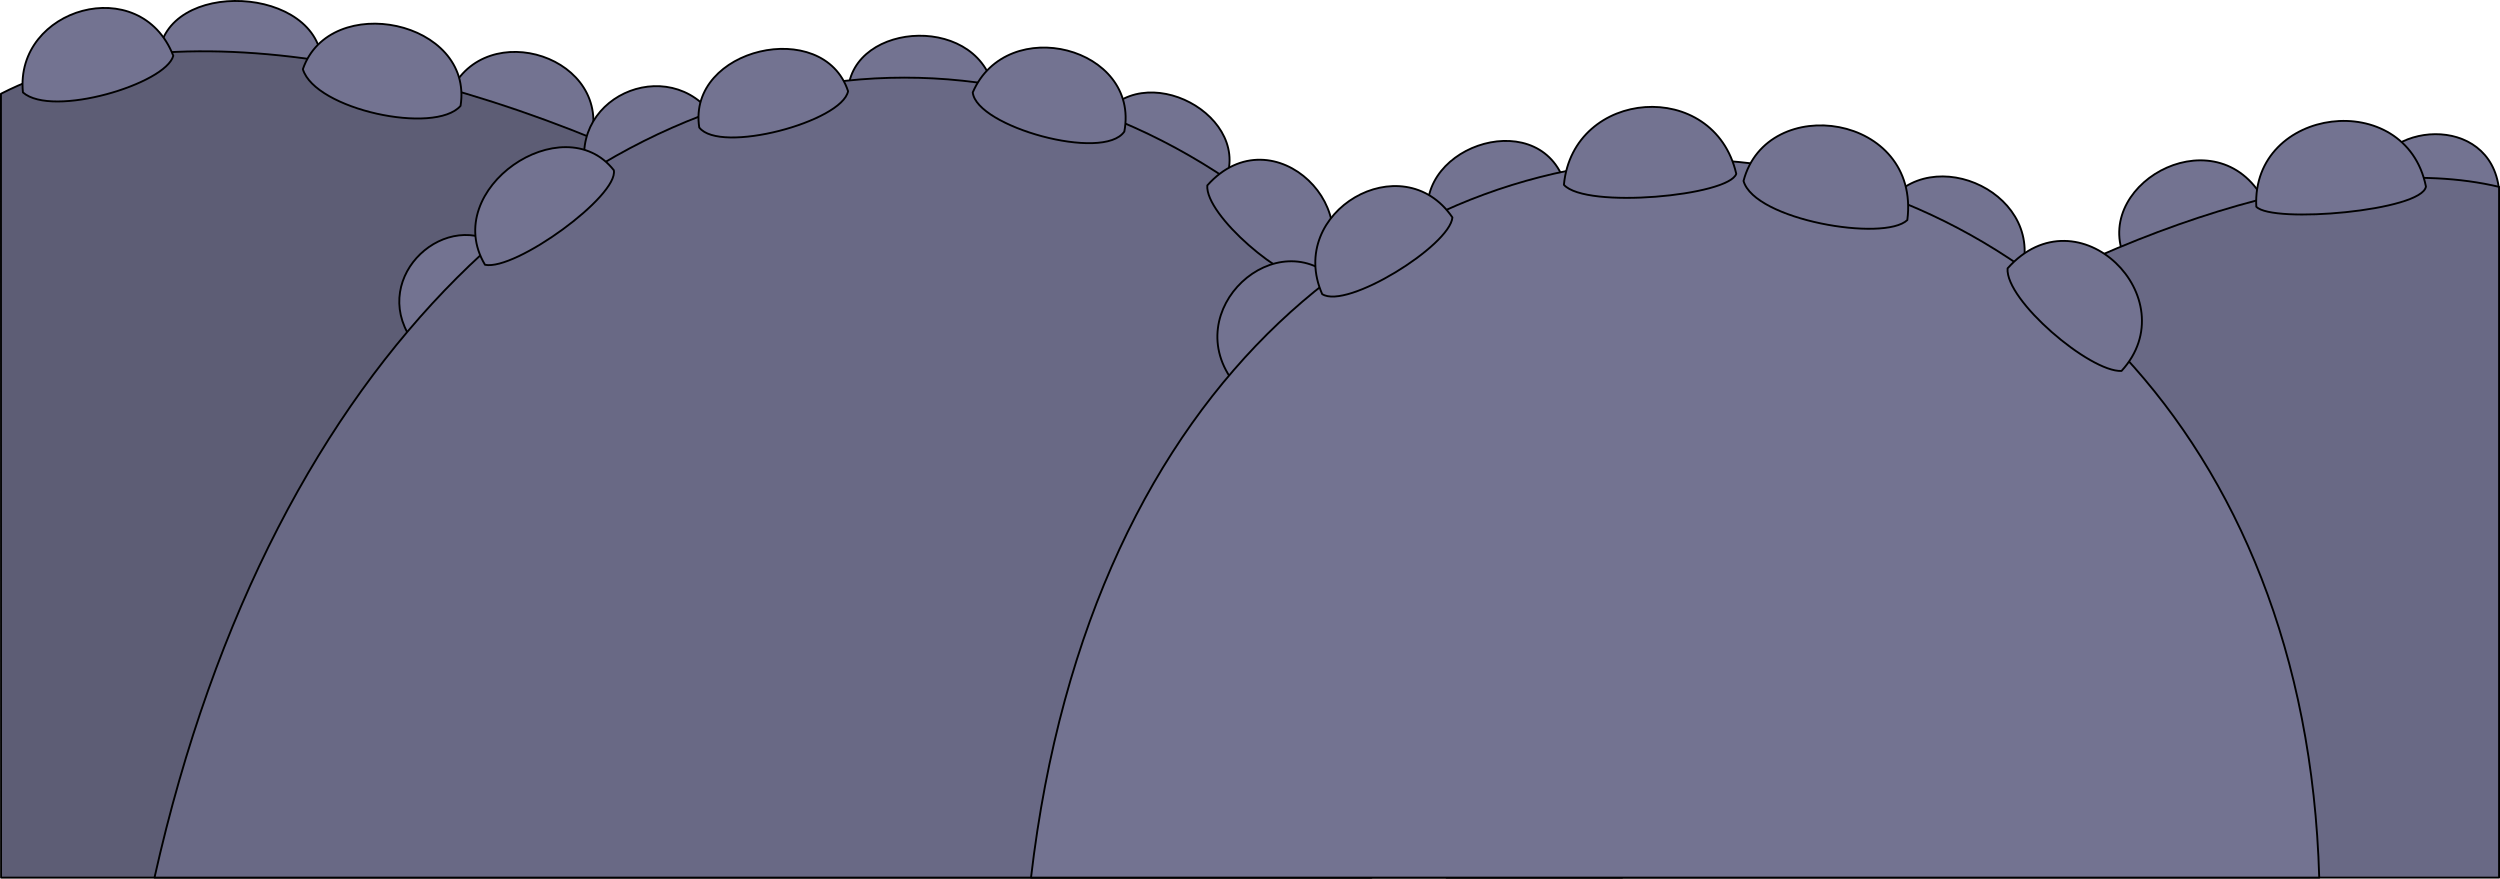
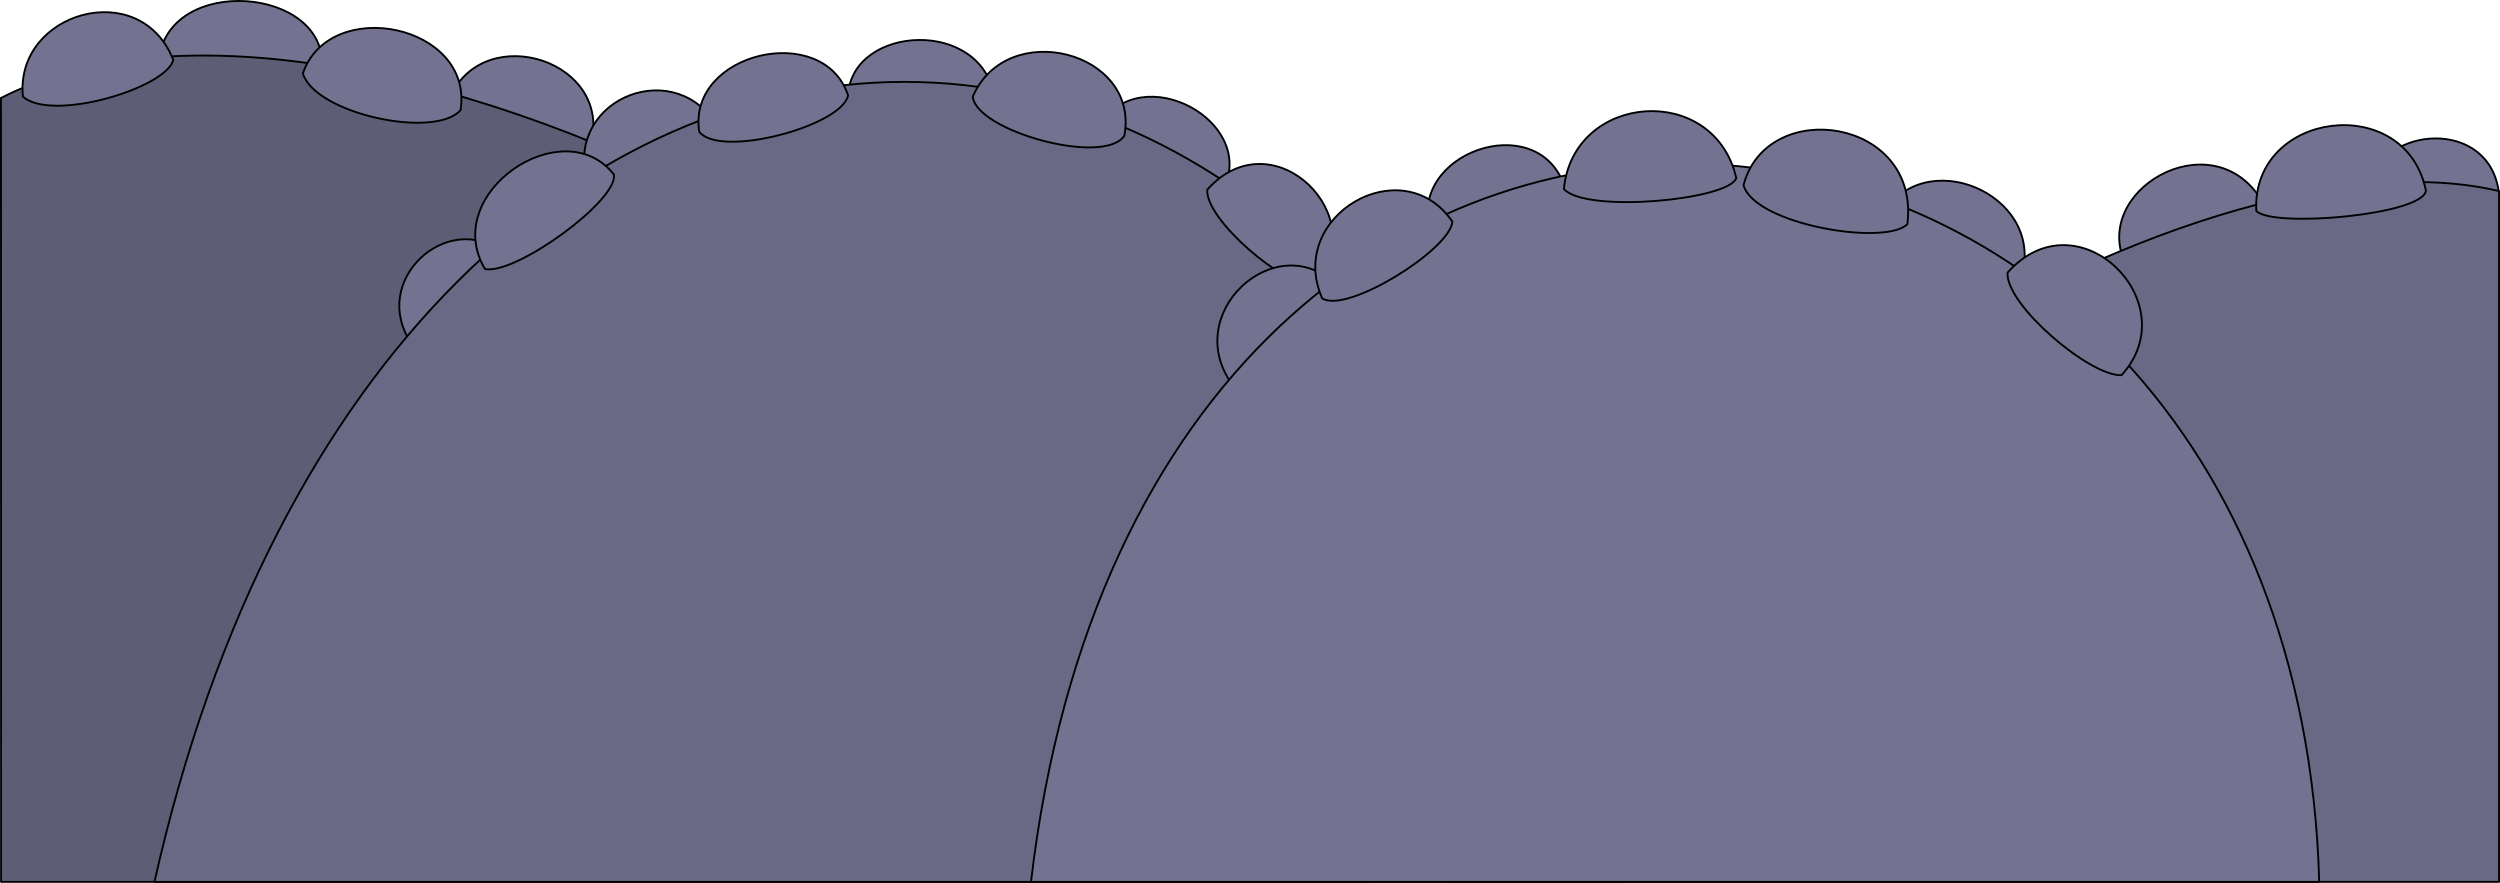
- <svg xmlns="http://www.w3.org/2000/svg" id="presence" viewBox="0 0 1321.23 464.31">
+ <svg xmlns="http://www.w3.org/2000/svg" id="presence" viewBox="0 0 1321.23 466.55">
  <defs>
    <style>
      .cls-1 {
        fill: #5d5d75;
      }

      .cls-1, .cls-2, .cls-3 {
        stroke: #000;
        stroke-linecap: round;
        stroke-linejoin: round;
      }

      .cls-2 {
        fill: #737391;
      }

      .cls-3 {
        fill: #696985;
      }
    </style>
  </defs>
-   <path class="cls-2" d="m170.1,34.14c-.29-41.96-83.62-46.15-86.21-4.15l86.21,4.15Z" />
-   <path class="cls-2" d="m238.08,48.69c18.44-40.37,86.83-18.56,73.94,26.4l-73.94-26.4Z" />
-   <path class="cls-2" d="m448.19,48.2c1.94-37.47,71.71-41.35,77.52,1.94l-77.52-1.94Z" />
-   <path class="cls-2" d="m646.53,97.95c18.09-36.18-43.28-69.13-65.25-34.24l65.25,34.24Z" />
-   <path class="cls-2" d="m826.54,95.41c-14.75-40.55-82.95-16.67-70.66,24.65l70.66-24.65Z" />
-   <path class="cls-2" d="m1067.29,147c16.63-44.01-47.09-73.34-70.75-38.14l70.75,38.14Z" />
-   <path class="cls-2" d="m1197.6,107.95c-23.71-48.23-91-12.44-75.25,27.17l75.25-27.17Z" />
-   <path class="cls-2" d="m1252.4,96.32c5.46-32.12,63.91-36.92,68.32,3.88l-68.32-3.88Z" />
-   <path id="dullIndigoDark" class="cls-1" d="m724.81,463.81C635.07,179.23,187.48-46.41.5,49.55l.06,414.27h724.25Z" />
-   <path class="cls-2" d="m265.36,130.9c-28.92-22.17-70.16,15.01-48.09,48.11l48.09-48.11Z" />
-   <path class="cls-2" d="m377.78,62.42c-23.9-35.53-81.18-10.51-66.82,33.35l66.82-33.35Z" />
+   <path class="cls-2" d="m170.1,36.38c3.85-43.57-81.84-50.38-86.21-4.15l86.21,4.15Z" />
+   <path class="cls-2" d="m238.08,50.93c18.44-40.37,86.83-18.56,73.94,26.4l-73.94-26.4Z" />
+   <path class="cls-2" d="m448.19,50.44c1.94-37.47,71.71-41.35,77.52,1.94l-77.52-1.94Z" />
+   <path class="cls-2" d="m646.53,100.19c18.09-36.18-43.28-69.13-65.25-34.24l65.25,34.24Z" />
+   <path class="cls-2" d="m826.54,97.65c-14.75-40.55-82.95-16.67-70.66,24.65l70.66-24.65Z" />
+   <path class="cls-2" d="m1067.29,149.24c16.63-44.01-47.09-73.34-70.75-38.14l70.75,38.14Z" />
+   <path class="cls-2" d="m1197.6,110.19c-23.71-48.23-91-12.44-75.25,27.17l75.25-27.17Z" />
+   <path class="cls-2" d="m1252.4,98.56c5.46-32.12,63.91-36.92,68.32,3.88l-68.32-3.88Z" />
+   <path id="dullIndigoDark" class="cls-1" d="m724.81,466.05C635.07,181.47,187.48-44.17.5,51.79l.06,414.27h724.25Z" />
+   <path class="cls-2" d="m265.36,133.14c-28.92-22.17-70.16,15.01-48.09,48.11l48.09-48.11Z" />
+   <path class="cls-2" d="m377.78,64.66c-23.9-35.53-81.18-10.51-66.82,33.35l66.82-33.35Z" />
  <g id="dullIndigoMediumDark">
-     <path class="cls-3" d="m857.28,463.81c-103.84-564.04-649.4-563.36-775.63,0h775.63Z" />
-     <path class="cls-3" d="m1320.73,463.81V98.75c-165.07-39.18-500.26,169.72-556.27,365.06h556.27Z" />
+     <path class="cls-3" d="m857.28,466.05c-103.84-564.04-649.4-563.36-775.63,0h775.63Z" />
+     <path class="cls-3" d="m1320.73,466.05V100.99c-165.07-39.18-500.26,169.72-556.27,365.06h556.27Z" />
  </g>
-   <path class="cls-2" d="m638.05,97.99c-1.21,15.71,40.6,51.32,56.32,50.72,32.73-35.77-21.55-89.75-56.32-50.72Z" />
-   <path class="cls-2" d="m652.69,202.89c-31.01-38.76,22.77-87.1,54.43-53.51l-54.43,53.51Z" />
-   <path id="dullIndigoMedium" class="cls-2" d="m1225.69,463.81c-13.54-474.65-617.88-536.82-680.81,0h680.81Z" />
-   <path class="cls-2" d="m12.12,48.85C7.6,4.27,74.14-15.11,91.58,29.47c-3.88,14.86-63.96,32.95-79.46,19.38Z" />
-   <path class="cls-2" d="m243.4,55.95c7.11-45.22-69.13-60.73-83.34-19.38,6.46,21.32,69.77,34.89,83.34,19.38Z" />
-   <path class="cls-2" d="m324.4,89.96c-26.74-34.06-91.98,9.93-68.08,49.98,16.15,3.23,70.66-36.42,68.08-49.98Z" />
-   <path class="cls-2" d="m369.55,67.38c-6.49-42.03,65.73-58.59,78.65-19.18-3.23,16.15-67.67,33.39-78.65,19.18Z" />
-   <path class="cls-2" d="m594.2,69.52c8.4-44.58-62.02-62.67-80.11-20.67,1.94,18.09,69.13,36.82,80.11,20.67Z" />
-   <path class="cls-2" d="m767.59,114.91c-1.29,14.86-55.91,48.92-68.83,40.52-19.15-43.57,42.34-79.28,68.83-40.52Z" />
-   <path class="cls-2" d="m917.6,91.86c-11.68-50.83-86.28-45.13-91.09,5.81,11.63,12.92,87.22,5.81,91.09-5.81Z" />
-   <path class="cls-2" d="m1008.01,116.3c7.11-56.21-74.29-67.83-86.57-20.67,5.81,20.67,74.29,32.3,86.57,20.67Z" />
-   <path class="cls-2" d="m1060.99,141.83c-1.29,16.8,43.41,54.87,60.21,54.22,34.99-38.25-23.04-95.95-60.21-54.22Z" />
-   <path class="cls-2" d="m1192.43,109.24c-2.58-52.98,79.02-63.33,89.66-10.67-1.94,12.92-81.26,19.71-89.66,10.67Z" />
+   <path class="cls-2" d="m638.05,100.23c-1.21,15.71,40.6,51.32,56.32,50.72,32.73-35.77-21.55-89.75-56.32-50.72Z" />
+   <path class="cls-2" d="m652.69,205.13c-31.01-38.76,22.77-87.1,54.43-53.51l-54.43,53.51Z" />
+   <path id="dullIndigoMedium" class="cls-2" d="m1225.69,466.05c-13.54-474.65-617.88-536.82-680.81,0h680.81Z" />
+   <path class="cls-2" d="m12.12,51.09C7.6,6.51,74.14-12.87,91.58,31.71c-3.88,14.86-63.96,32.95-79.46,19.38Z" />
+   <path class="cls-2" d="m243.4,58.19c7.11-45.22-69.13-60.73-83.34-19.38,6.46,21.32,69.77,34.89,83.34,19.38Z" />
+   <path class="cls-2" d="m324.4,92.2c-26.74-34.06-91.98,9.93-68.08,49.98,16.15,3.23,70.66-36.42,68.08-49.98Z" />
+   <path class="cls-2" d="m369.55,69.62c-6.49-42.03,65.73-58.59,78.65-19.18-3.23,16.15-67.67,33.39-78.65,19.18Z" />
+   <path class="cls-2" d="m594.2,71.76c8.4-44.58-62.02-62.67-80.11-20.67,1.94,18.09,69.13,36.82,80.11,20.67Z" />
+   <path class="cls-2" d="m767.59,117.15c-1.29,14.86-55.91,48.92-68.83,40.52-19.15-43.57,42.34-79.28,68.83-40.52Z" />
+   <path class="cls-2" d="m917.6,94.1c-11.68-50.83-86.28-45.13-91.09,5.81,11.63,12.92,87.22,5.81,91.09-5.81Z" />
+   <path class="cls-2" d="m1008.01,118.54c7.11-56.21-74.29-67.83-86.57-20.67,5.81,20.67,74.29,32.3,86.57,20.67Z" />
+   <path class="cls-2" d="m1060.99,144.07c-1.29,16.8,43.41,54.87,60.21,54.22,34.99-38.25-23.04-95.95-60.21-54.22Z" />
+   <path class="cls-2" d="m1192.43,111.48c-2.58-52.98,79.02-63.33,89.66-10.67-1.94,12.92-81.26,19.71-89.66,10.67Z" />
</svg>
